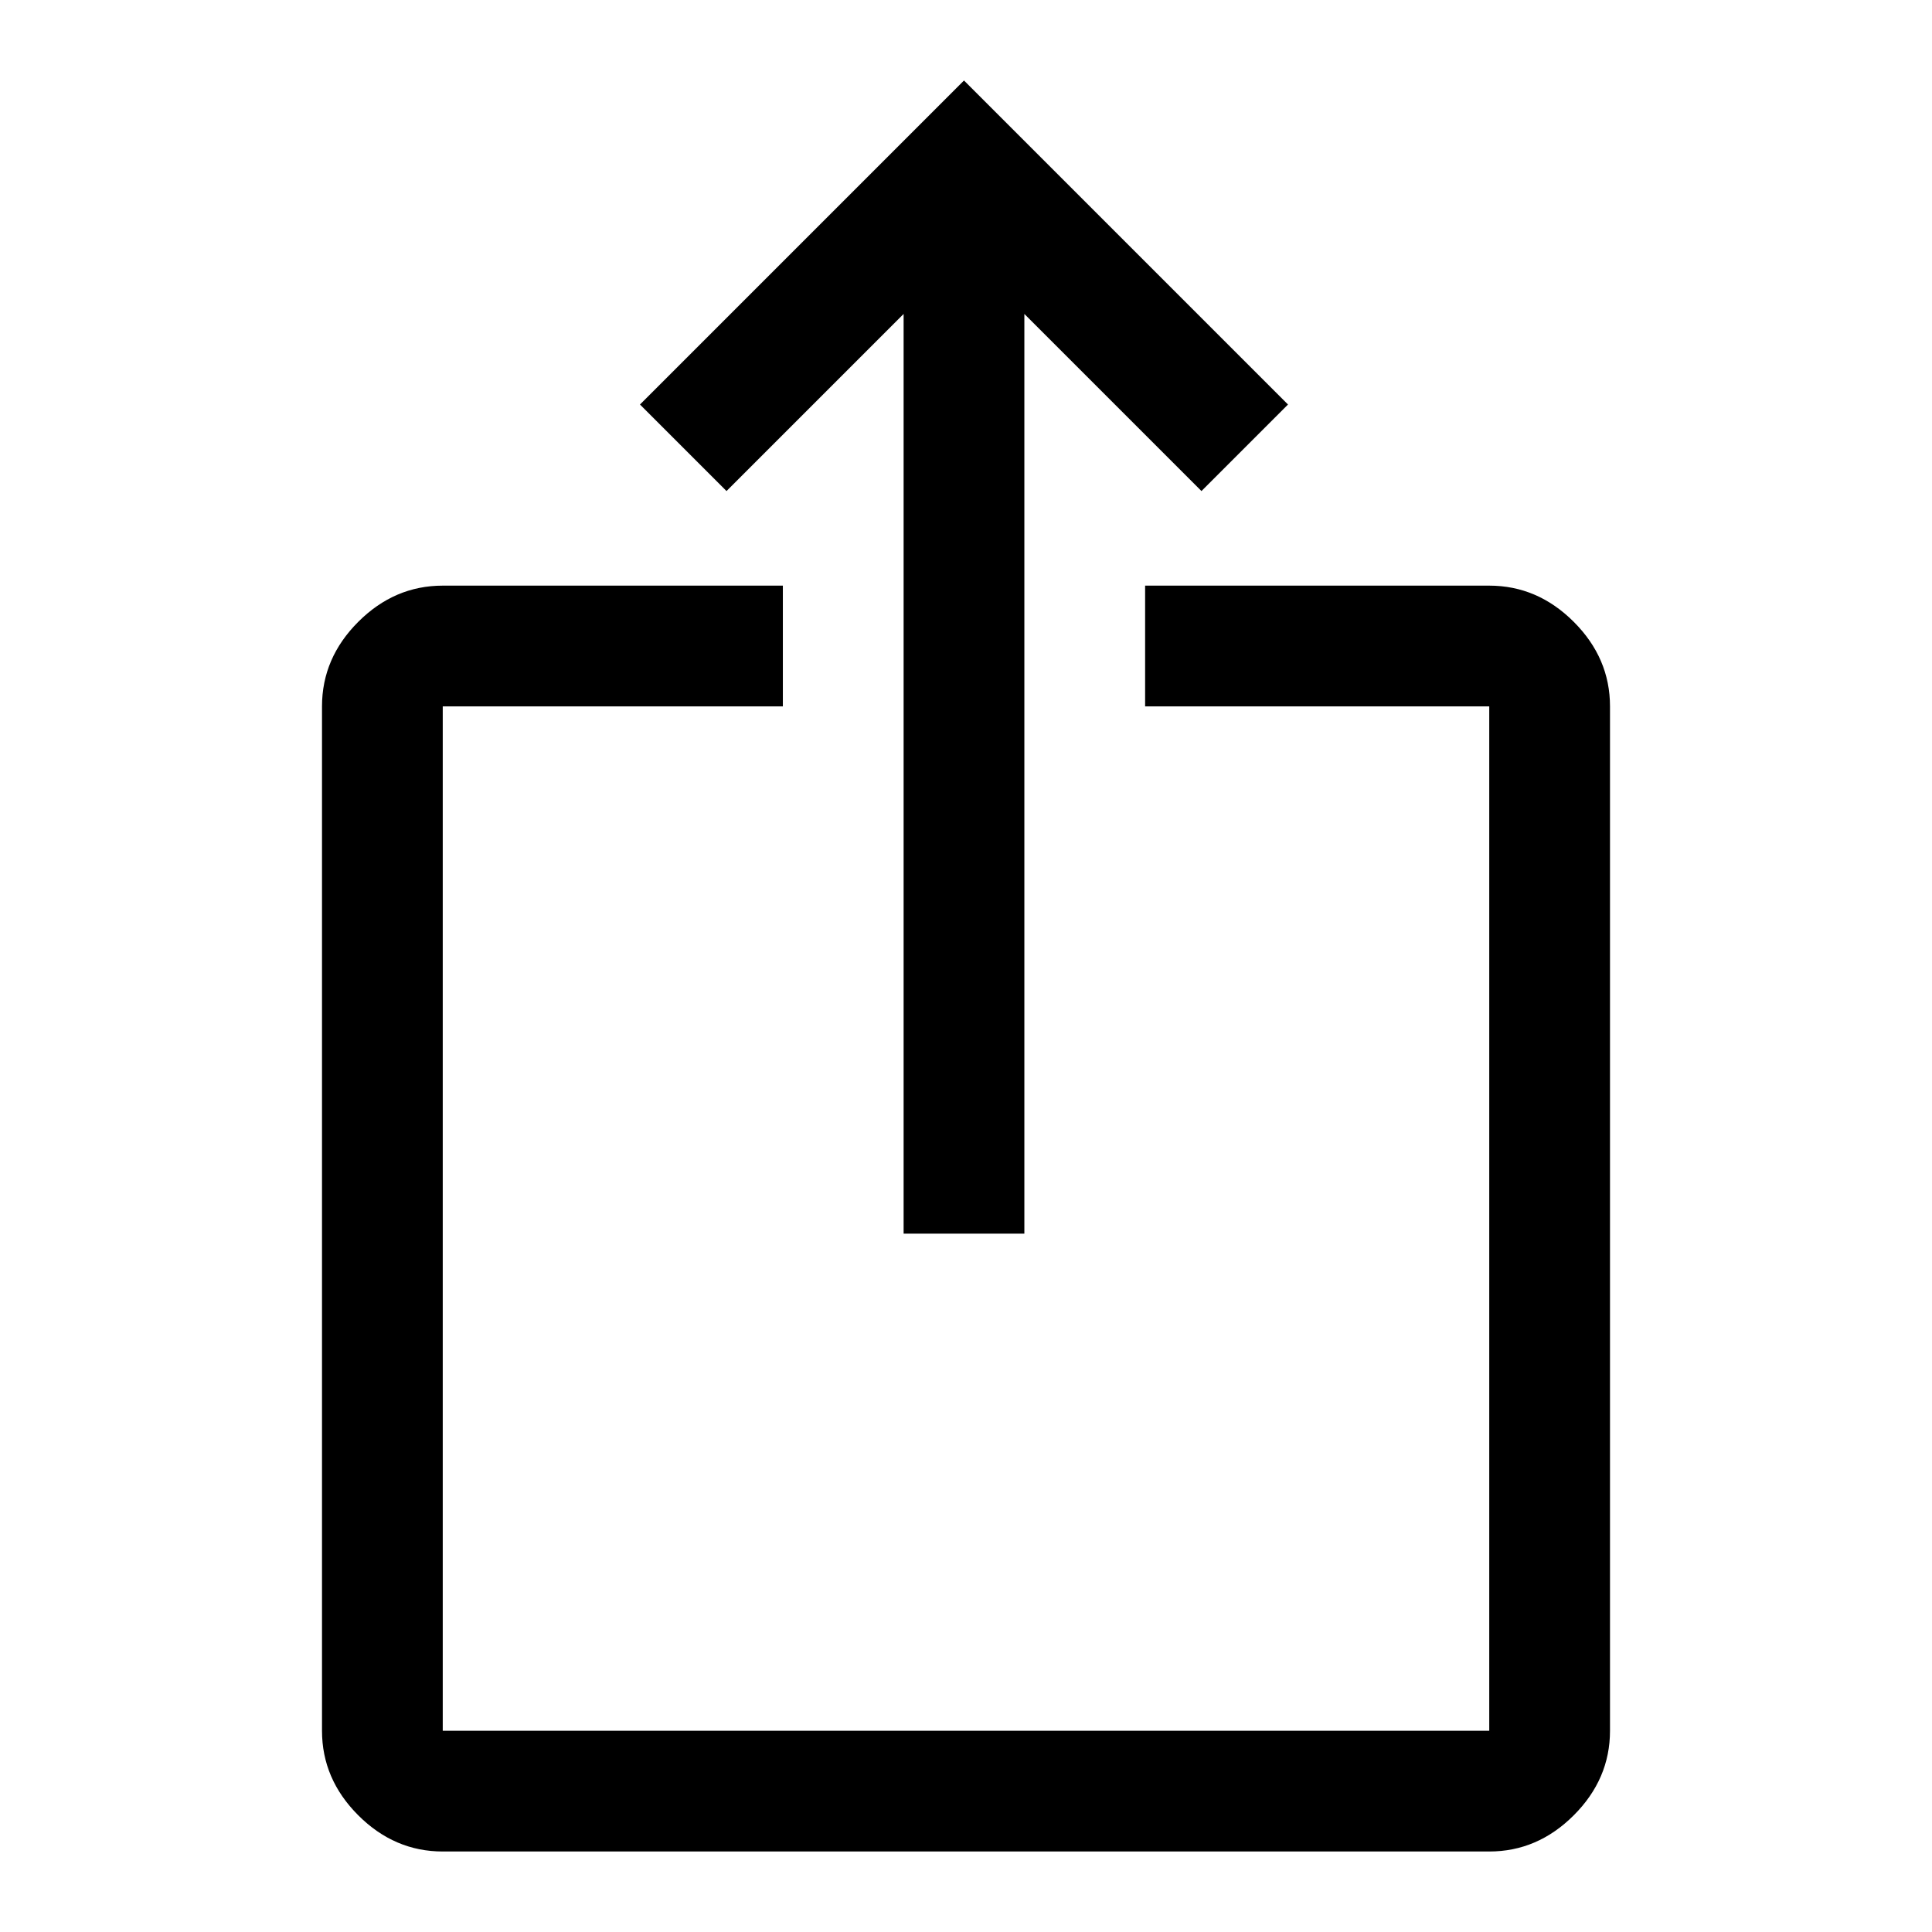
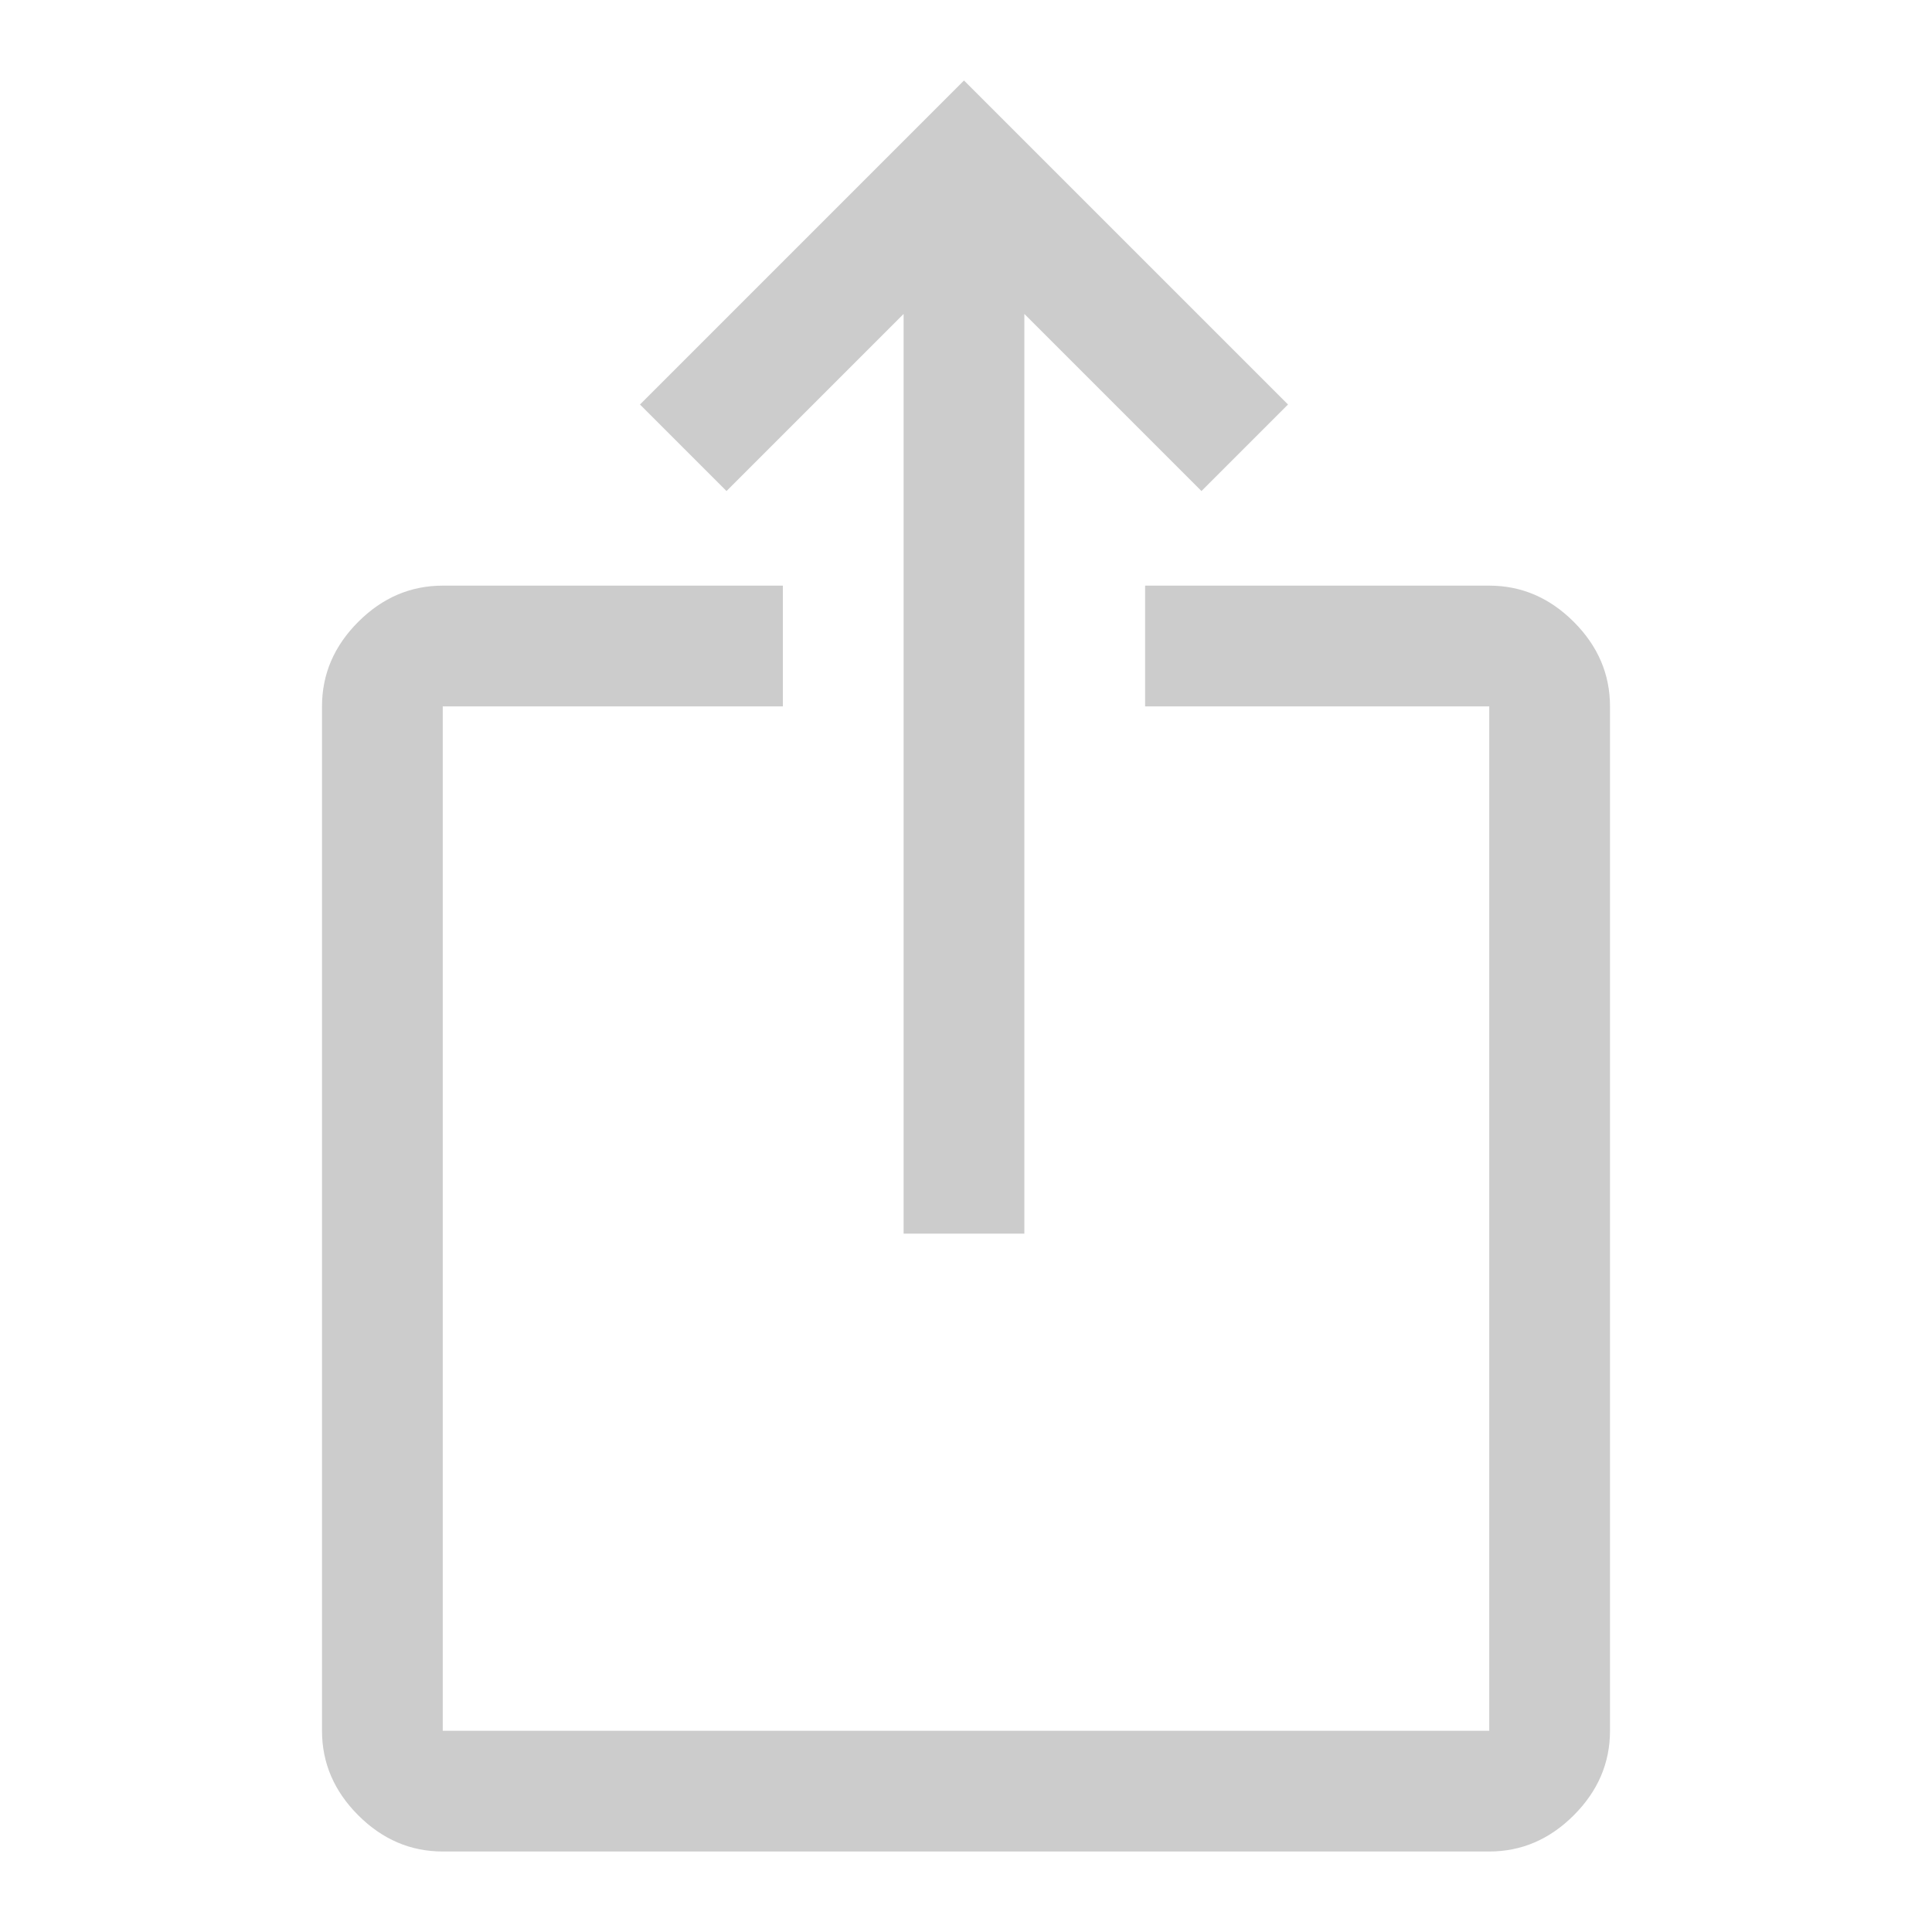
- <svg xmlns="http://www.w3.org/2000/svg" height="48" width="48">
+ <svg xmlns="http://www.w3.org/2000/svg" stroke="none" fill="#CCCCCC" viewBox="0 0 48 48" height="48" width="48">
  <path d="M11 46q-1.2 0-2.1-.9Q8 44.2 8 43V17.55q0-1.2.9-2.1.9-.9 2.1-.9h8.45v3H11V43h26V17.55h-8.55v-3H37q1.2 0 2.1.9.9.9.9 2.1V43q0 1.2-.9 2.1-.9.9-2.1.9Zm11.45-15.35V7.8l-4.4 4.4-2.15-2.15L23.95 2 32 10.05l-2.15 2.15-4.4-4.4v22.85Z" />
</svg>
